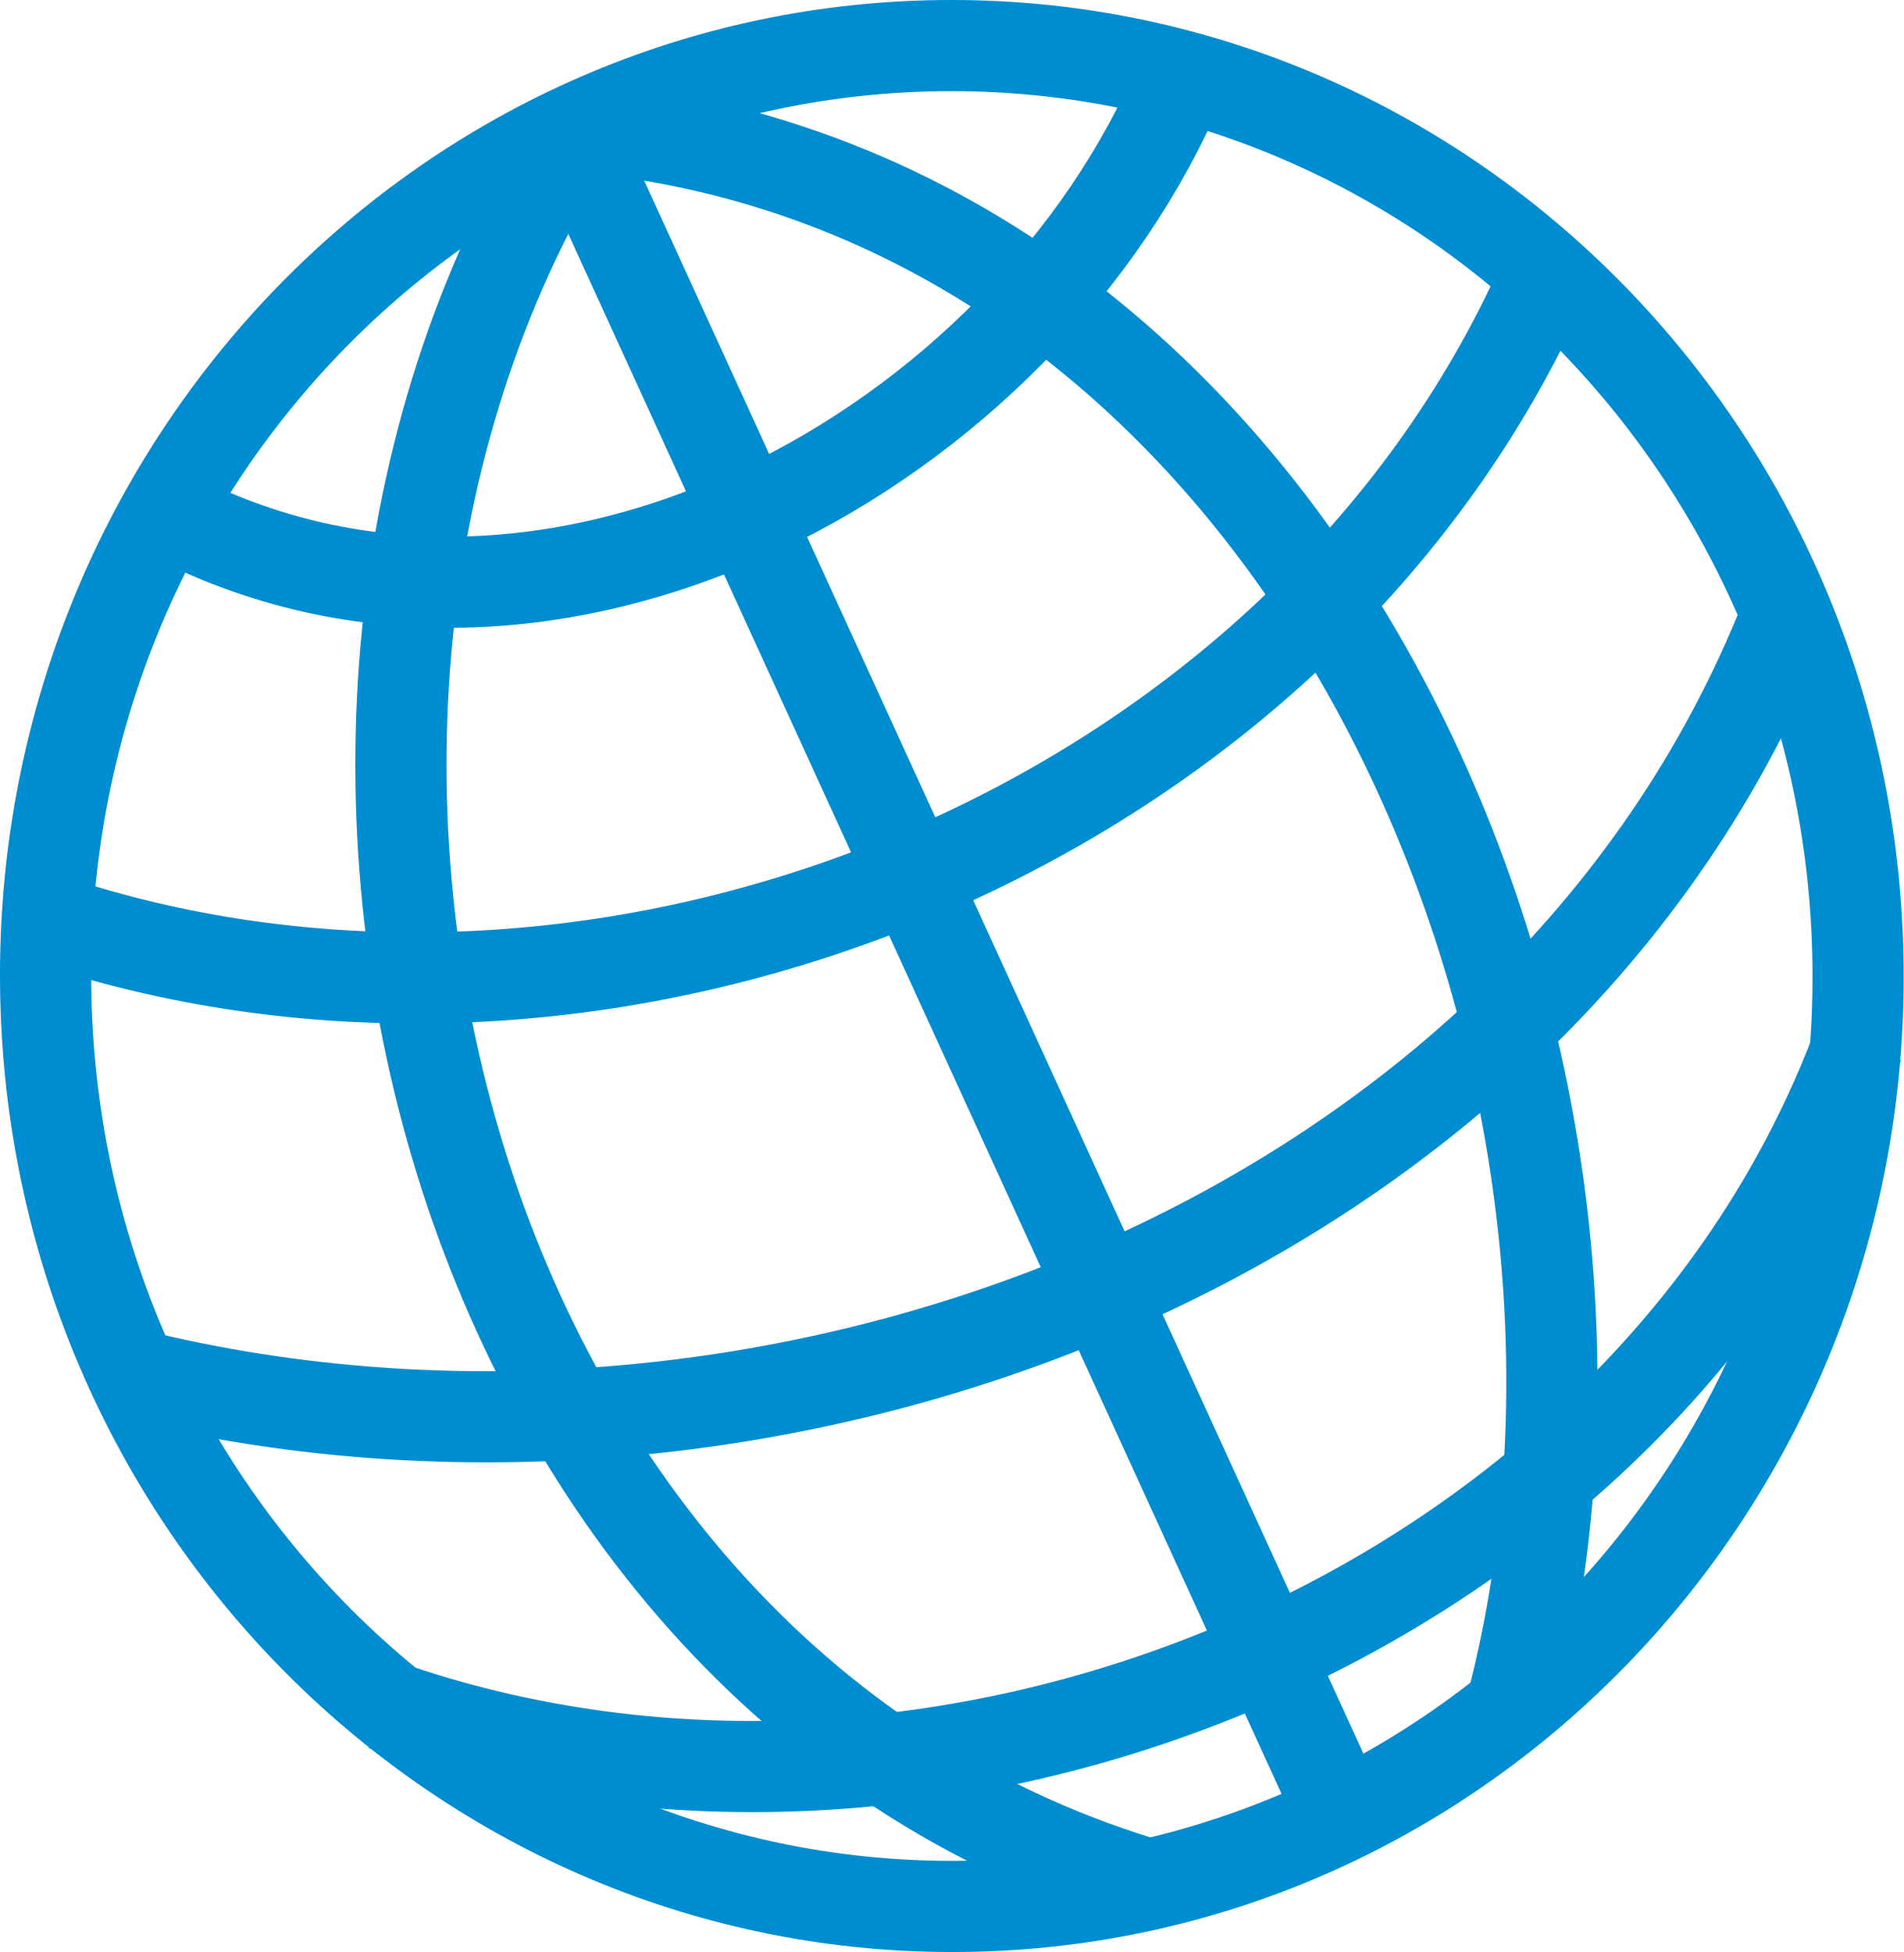
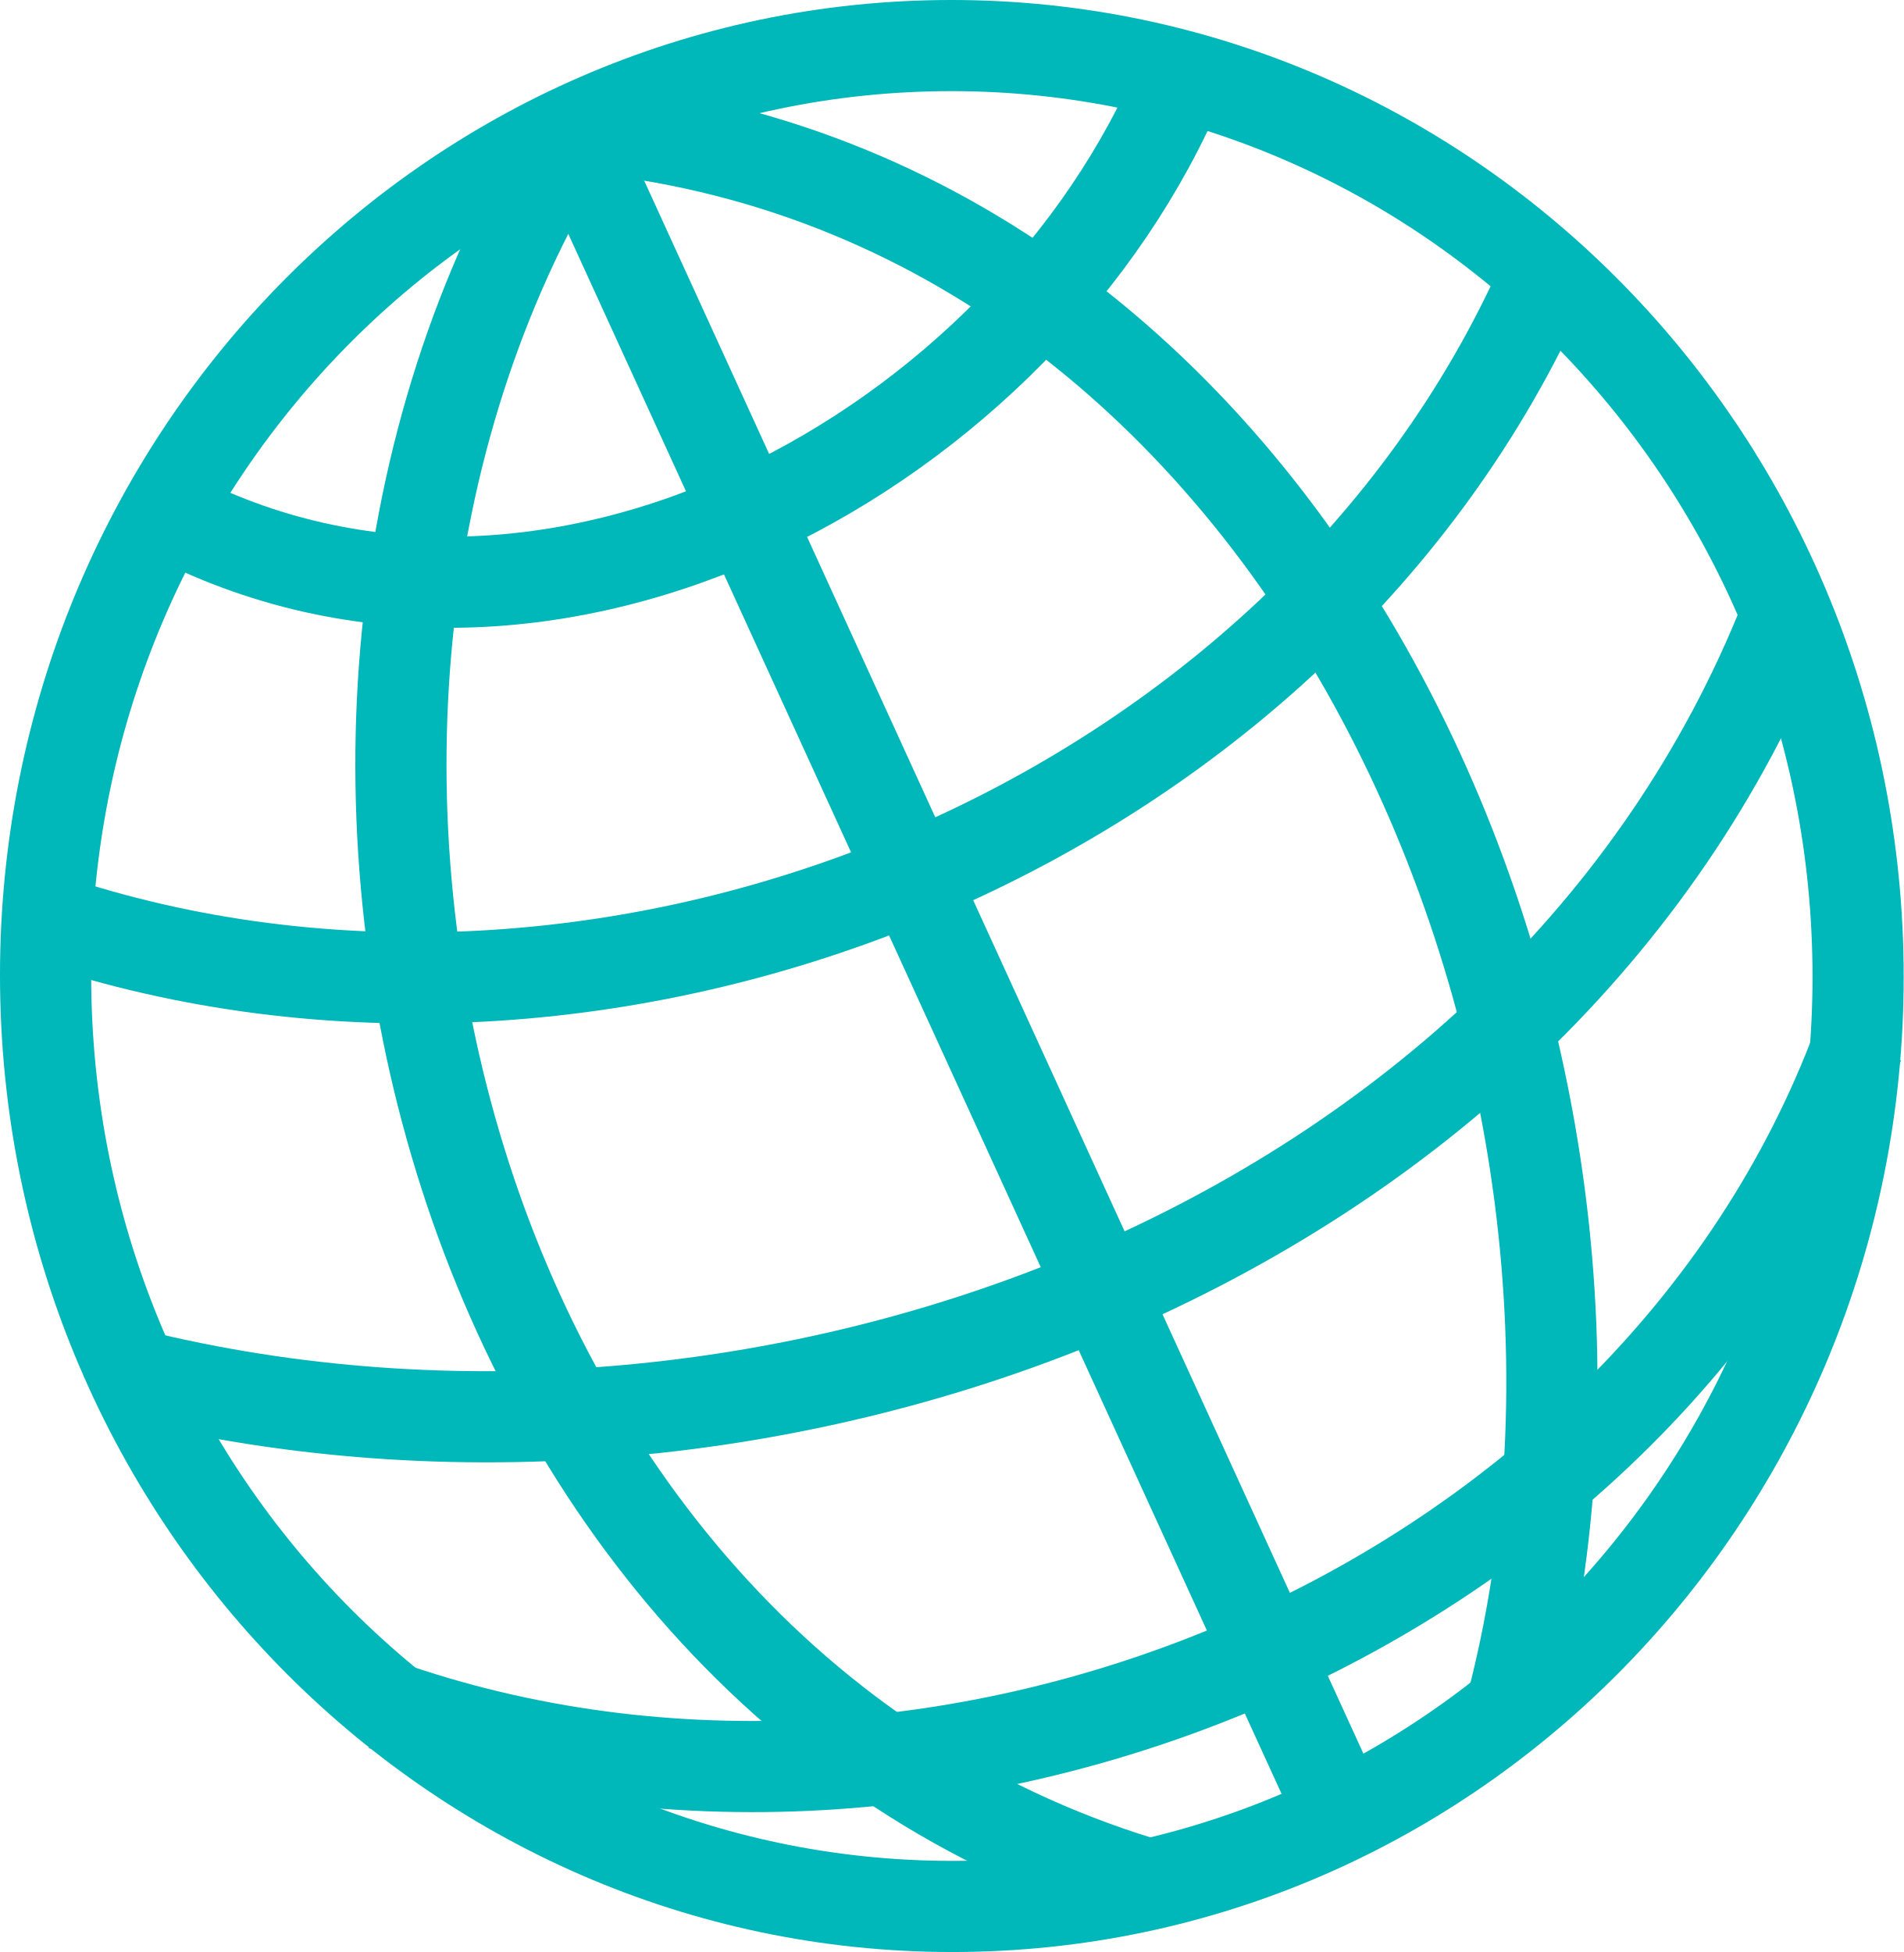
<svg xmlns="http://www.w3.org/2000/svg" width="83.541" height="85.671" id="svg2" version="1.1">
  <defs id="defs4">
    </defs>
  <g id="layer1" transform="translate(-163.8248,-265.4736)">
-     <g id="g4983" style="stroke-width:4;stroke-miterlimit:4;stroke-dasharray:none;stroke:#008cd1;stroke-opacity:1">
-       <path id="path3620" d="m 189.151,271.009 c -16.364,25.825 -6.131,67.601 24.749,77.075" style="fill:none;stroke:#008cd1;stroke-width:4;stroke-linecap:butt;stroke-linejoin:miter;stroke-miterlimit:4;stroke-opacity:1;stroke-dasharray:none" />
-       <path id="path3935" d="m 189.151,271.009 c 32.096,2.853 48.397,40.976 41.012,69.296" style="fill:none;stroke:#008cd1;stroke-width:4;stroke-linecap:butt;stroke-linejoin:miter;stroke-miterlimit:4;stroke-opacity:1;stroke-dasharray:none" />
-       <path id="path4227" d="m 188.798,271.009 33.941,74.246" style="fill:none;stroke:#008cd1;stroke-width:4;stroke-linecap:butt;stroke-linejoin:miter;stroke-miterlimit:4;stroke-opacity:1;stroke-dasharray:none" />
-       <path id="path4229" d="m 171.12,287.98 c 16.747,8.853 37.735,-2.824 44.548,-19.092" style="fill:none;stroke:#008cd1;stroke-width:4;stroke-linecap:butt;stroke-linejoin:miter;stroke-miterlimit:4;stroke-opacity:1;stroke-dasharray:none" />
-       <path id="path4231" d="m 166.524,306.011 c 24.602,7.892 54.449,-4.408 65.054,-28.284" style="fill:none;stroke:#008cd1;stroke-width:4;stroke-linecap:butt;stroke-linejoin:miter;stroke-miterlimit:4;stroke-opacity:1;stroke-dasharray:none" />
-       <path id="path4233" d="m 169.706,325.81 c 27.657,6.829 61.507,-5.537 72.478,-33.234" style="fill:none;stroke:#008cd1;stroke-width:4;stroke-linecap:butt;stroke-linejoin:miter;stroke-miterlimit:4;stroke-opacity:1;stroke-dasharray:none" />
-       <path transform="matrix(0.9999237,-0.01235137,0.01235137,0.9999237,-3.089671,2.200592)" d="m 244.65,308.663 a 39.766,40.836 0 1 1 -79.532,0 39.766,40.836 0 1 1 79.532,0 z" id="path4750" style="fill:none;stroke:#008cd1;stroke-width:4;stroke-miterlimit:4;stroke-opacity:1;stroke-dasharray:none" />
-       <path id="path4235" d="m 180.666,340.306 c 24.578,8.653 55.439,-4.151 64.7,-28.991" style="fill:none;stroke:#008cd1;stroke-width:4;stroke-linecap:butt;stroke-linejoin:miter;stroke-miterlimit:4;stroke-opacity:1;stroke-dasharray:none" />
+     <g id="g4983" style="stroke-width:4;stroke-miterlimit:4;stroke-dasharray:none;stroke:#00b7ba;stroke-opacity:1">
+       <path id="path3620" d="m 189.151,271.009 c -16.364,25.825 -6.131,67.601 24.749,77.075" style="fill:none;stroke:#00b7ba;stroke-width:4;stroke-linecap:butt;stroke-linejoin:miter;stroke-miterlimit:4;stroke-opacity:1;stroke-dasharray:none" />
+       <path id="path3935" d="m 189.151,271.009 c 32.096,2.853 48.397,40.976 41.012,69.296" style="fill:none;stroke:#00b7ba;stroke-width:4;stroke-linecap:butt;stroke-linejoin:miter;stroke-miterlimit:4;stroke-opacity:1;stroke-dasharray:none" />
+       <path id="path4227" d="m 188.798,271.009 33.941,74.246" style="fill:none;stroke:#00b7ba;stroke-width:4;stroke-linecap:butt;stroke-linejoin:miter;stroke-miterlimit:4;stroke-opacity:1;stroke-dasharray:none" />
+       <path id="path4229" d="m 171.12,287.98 c 16.747,8.853 37.735,-2.824 44.548,-19.092" style="fill:none;stroke:#00b7ba;stroke-width:4;stroke-linecap:butt;stroke-linejoin:miter;stroke-miterlimit:4;stroke-opacity:1;stroke-dasharray:none" />
+       <path id="path4231" d="m 166.524,306.011 c 24.602,7.892 54.449,-4.408 65.054,-28.284" style="fill:none;stroke:#00b7ba;stroke-width:4;stroke-linecap:butt;stroke-linejoin:miter;stroke-miterlimit:4;stroke-opacity:1;stroke-dasharray:none" />
+       <path id="path4233" d="m 169.706,325.81 c 27.657,6.829 61.507,-5.537 72.478,-33.234" style="fill:none;stroke:#00b7ba;stroke-width:4;stroke-linecap:butt;stroke-linejoin:miter;stroke-miterlimit:4;stroke-opacity:1;stroke-dasharray:none" />
+       <path transform="matrix(0.9999237,-0.01235137,0.01235137,0.9999237,-3.089671,2.200592)" d="m 244.65,308.663 a 39.766,40.836 0 0 1 -39.766,40.836 39.766,40.836 0 0 1 -39.766,-40.836 39.766,40.836 0 0 1 39.766,-40.836 39.766,40.836 0 0 1 39.766,40.836 z" id="path4750" style="fill:none;stroke:#00b7ba;stroke-width:4;stroke-miterlimit:4;stroke-opacity:1;stroke-dasharray:none" />
+       <path id="path4235" d="m 180.666,340.306 c 24.578,8.653 55.439,-4.151 64.7,-28.991" style="fill:none;stroke:#00b7ba;stroke-width:4;stroke-linecap:butt;stroke-linejoin:miter;stroke-miterlimit:4;stroke-opacity:1;stroke-dasharray:none" />
    </g>
  </g>
</svg>
